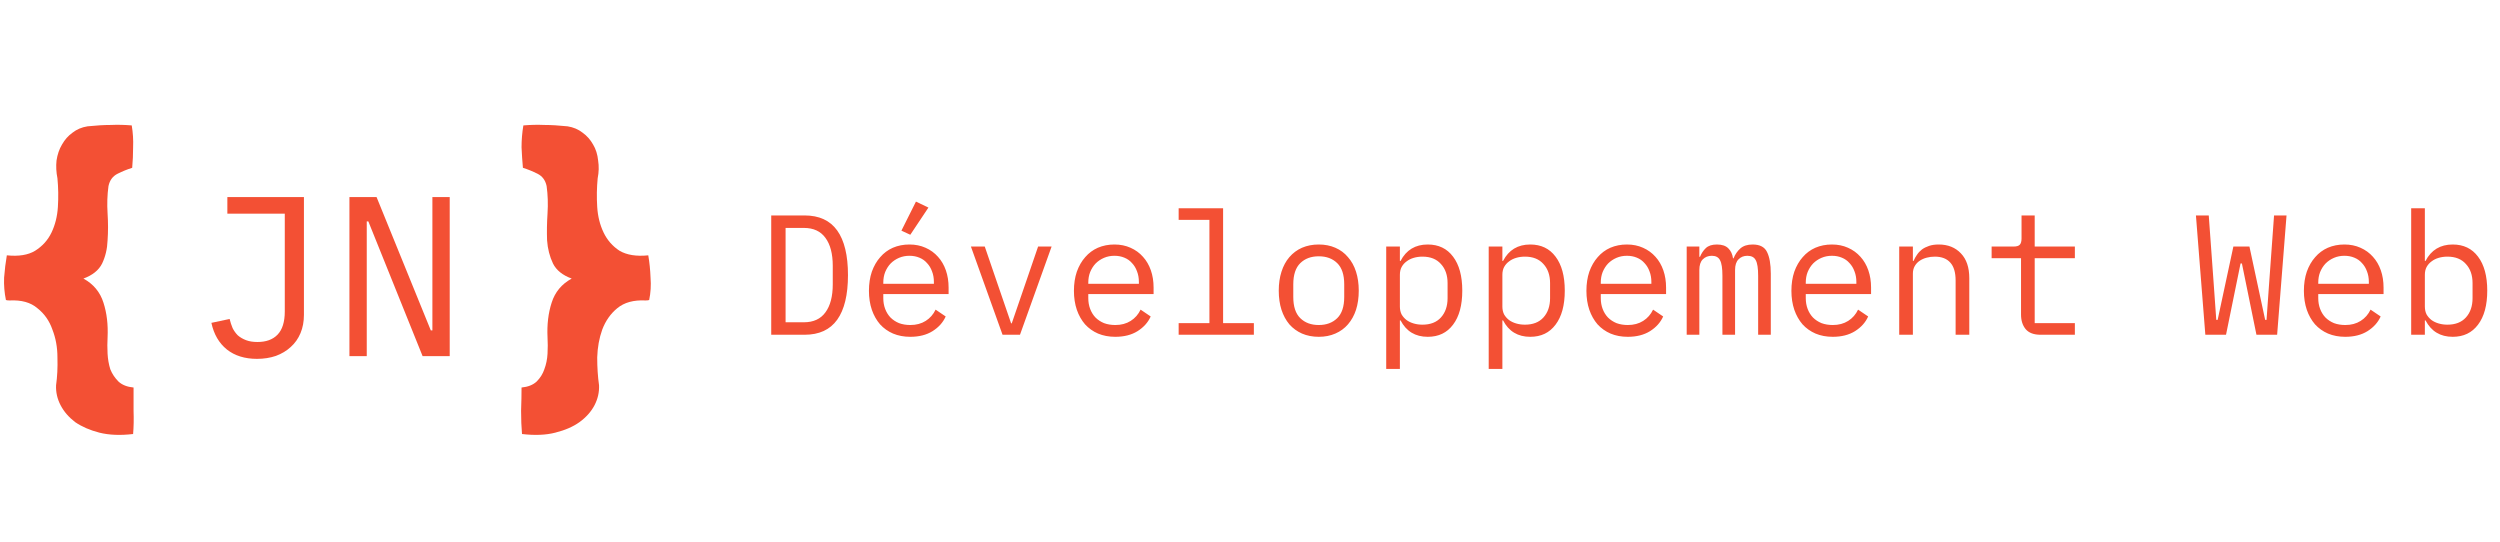
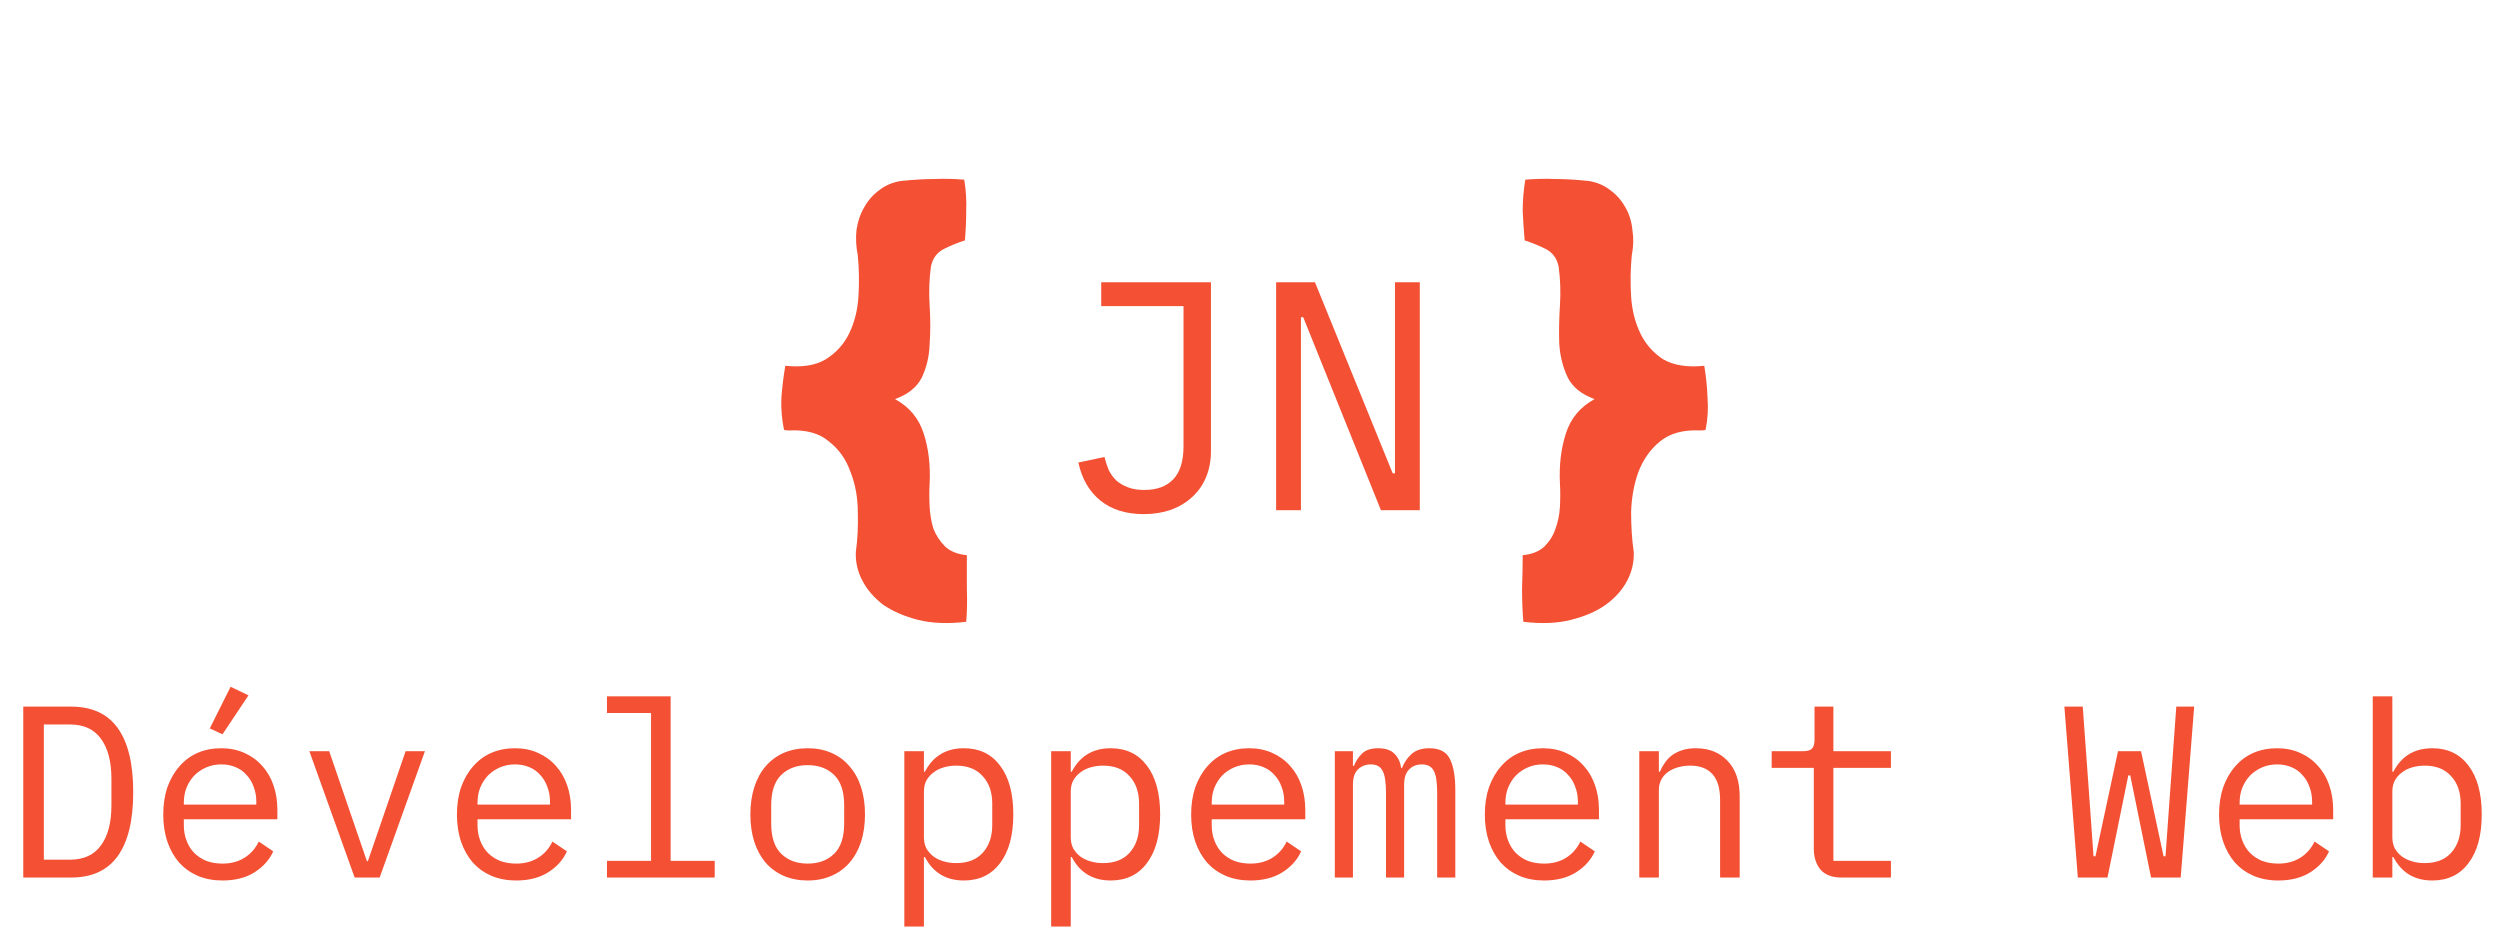
- <svg xmlns="http://www.w3.org/2000/svg" width="351" height="76" viewBox="0 0 351 76" fill="none">
-   <path d="M18.752 57.672C18.795 58.867 18.773 59.955 18.688 60.936C16.896 61.149 15.317 61.085 13.952 60.744C12.629 60.403 11.499 59.912 10.56 59.272C9.664 58.589 8.981 57.8 8.512 56.904C8.043 56.008 7.829 55.069 7.872 54.088C8.043 52.893 8.107 51.592 8.064 50.184C8.064 48.776 7.829 47.475 7.36 46.28C6.933 45.043 6.229 44.04 5.248 43.272C4.309 42.461 3.008 42.099 1.344 42.184C1.088 42.184 0.917 42.163 0.832 42.12C0.619 41.096 0.533 40.051 0.576 38.984C0.661 37.875 0.789 36.829 0.96 35.848C2.624 36.019 3.947 35.805 4.928 35.208C5.952 34.568 6.72 33.715 7.232 32.648C7.744 31.581 8.043 30.387 8.128 29.064C8.213 27.699 8.192 26.355 8.064 25.032C7.893 24.179 7.851 23.347 7.936 22.536C8.064 21.683 8.32 20.936 8.704 20.296C9.088 19.613 9.579 19.059 10.176 18.632C10.773 18.163 11.477 17.864 12.288 17.736C13.525 17.608 14.613 17.544 15.552 17.544C16.491 17.501 17.472 17.523 18.496 17.608C18.667 18.632 18.731 19.656 18.688 20.68C18.688 21.661 18.645 22.621 18.56 23.56C17.877 23.773 17.195 24.051 16.512 24.392C15.829 24.733 15.403 25.309 15.232 26.12C15.061 27.357 15.019 28.637 15.104 29.96C15.189 31.283 15.189 32.541 15.104 33.736C15.061 34.931 14.805 36.019 14.336 37C13.867 37.939 12.992 38.643 11.712 39.112C13.12 39.88 14.059 41.011 14.528 42.504C14.997 43.955 15.189 45.576 15.104 47.368C15.061 48.093 15.061 48.861 15.104 49.672C15.147 50.44 15.275 51.165 15.488 51.848C15.744 52.488 16.128 53.064 16.64 53.576C17.152 54.045 17.856 54.323 18.752 54.408C18.752 55.389 18.752 56.477 18.752 57.672ZM77.961 60.744C76.638 61.085 75.081 61.149 73.289 60.936C73.204 59.955 73.161 58.867 73.161 57.672C73.204 56.477 73.225 55.389 73.225 54.408C74.121 54.323 74.825 54.045 75.337 53.576C75.849 53.064 76.212 52.488 76.425 51.848C76.681 51.165 76.83 50.44 76.873 49.672C76.916 48.861 76.916 48.093 76.873 47.368C76.788 45.576 76.98 43.955 77.449 42.504C77.918 41.011 78.857 39.88 80.265 39.112C78.985 38.643 78.11 37.939 77.641 37C77.172 36.019 76.894 34.931 76.809 33.736C76.766 32.541 76.788 31.283 76.873 29.96C76.958 28.637 76.916 27.357 76.745 26.12C76.574 25.309 76.148 24.733 75.465 24.392C74.782 24.051 74.1 23.773 73.417 23.56C73.332 22.621 73.268 21.661 73.225 20.68C73.225 19.656 73.31 18.632 73.481 17.608C74.505 17.523 75.486 17.501 76.425 17.544C77.364 17.544 78.452 17.608 79.689 17.736C80.5 17.864 81.204 18.163 81.801 18.632C82.398 19.059 82.889 19.613 83.273 20.296C83.657 20.936 83.892 21.683 83.977 22.536C84.105 23.347 84.084 24.179 83.913 25.032C83.785 26.355 83.764 27.699 83.849 29.064C83.934 30.387 84.233 31.581 84.745 32.648C85.257 33.715 86.004 34.568 86.985 35.208C88.009 35.805 89.353 36.019 91.017 35.848C91.188 36.829 91.294 37.875 91.337 38.984C91.422 40.051 91.358 41.096 91.145 42.12C91.06 42.163 90.889 42.184 90.633 42.184C88.969 42.099 87.646 42.461 86.665 43.272C85.726 44.04 85.022 45.043 84.553 46.28C84.126 47.475 83.892 48.776 83.849 50.184C83.849 51.592 83.934 52.893 84.105 54.088C84.148 55.069 83.934 56.008 83.465 56.904C82.996 57.8 82.292 58.589 81.353 59.272C80.457 59.912 79.326 60.403 77.961 60.744Z" fill="#F35034" />
-   <path d="M42.672 27.664V44.208C42.672 45.147 42.513 46 42.193 46.768C41.873 47.536 41.414 48.187 40.816 48.72C40.24 49.253 39.547 49.669 38.736 49.968C37.926 50.245 37.041 50.384 36.081 50.384C34.374 50.384 32.966 49.947 31.857 49.072C30.747 48.176 30.022 46.928 29.68 45.328L32.24 44.784C32.347 45.232 32.486 45.659 32.657 46.064C32.849 46.448 33.094 46.789 33.392 47.088C33.712 47.365 34.096 47.589 34.544 47.76C34.992 47.931 35.526 48.016 36.145 48.016C37.361 48.016 38.299 47.675 38.961 46.992C39.643 46.288 39.984 45.2 39.984 43.728V30H31.921V27.664H42.672ZM51.716 31.088H51.492V50H49.06V27.664H52.868L60.484 46.384H60.708V27.664H63.14V50H59.332L51.716 31.088Z" fill="#F35034" />
-   <path d="M108.28 30.248H112.96C115.008 30.248 116.536 30.952 117.544 32.36C118.552 33.768 119.056 35.856 119.056 38.624C119.056 41.392 118.552 43.48 117.544 44.888C116.536 46.296 115.008 47 112.96 47H108.28V30.248ZM112.864 45.248C114.208 45.248 115.216 44.784 115.888 43.856C116.576 42.928 116.92 41.616 116.92 39.92V37.328C116.92 35.632 116.576 34.32 115.888 33.392C115.216 32.464 114.208 32 112.864 32H110.296V45.248H112.864ZM127.807 47.288C126.911 47.288 126.103 47.136 125.383 46.832C124.679 46.528 124.071 46.096 123.559 45.536C123.063 44.96 122.679 44.28 122.407 43.496C122.135 42.696 121.999 41.808 121.999 40.832C121.999 39.84 122.135 38.944 122.407 38.144C122.695 37.344 123.087 36.664 123.583 36.104C124.079 35.528 124.671 35.088 125.359 34.784C126.063 34.48 126.839 34.328 127.687 34.328C128.519 34.328 129.271 34.48 129.943 34.784C130.631 35.088 131.215 35.512 131.695 36.056C132.175 36.584 132.543 37.216 132.799 37.952C133.055 38.688 133.183 39.496 133.183 40.376V41.288H124.015V41.864C124.015 42.408 124.103 42.912 124.279 43.376C124.455 43.84 124.703 44.24 125.023 44.576C125.359 44.912 125.759 45.176 126.223 45.368C126.703 45.544 127.231 45.632 127.807 45.632C128.639 45.632 129.359 45.44 129.967 45.056C130.575 44.672 131.039 44.144 131.359 43.472L132.775 44.432C132.407 45.264 131.791 45.952 130.927 46.496C130.079 47.024 129.039 47.288 127.807 47.288ZM127.687 35.912C127.159 35.912 126.671 36.008 126.223 36.2C125.775 36.392 125.383 36.656 125.047 36.992C124.727 37.328 124.471 37.728 124.279 38.192C124.103 38.64 124.015 39.136 124.015 39.68V39.848H131.119V39.584C131.119 39.04 131.031 38.544 130.855 38.096C130.695 37.648 130.463 37.264 130.159 36.944C129.871 36.608 129.511 36.352 129.079 36.176C128.663 36 128.199 35.912 127.687 35.912ZM127.807 32.96L126.559 32.384L128.599 28.304L130.351 29.144L127.807 32.96ZM140.757 47L136.317 34.616H138.261L140.037 39.8L141.957 45.392H142.053L143.973 39.8L145.749 34.616H147.645L143.205 47H140.757ZM156.588 47.288C155.692 47.288 154.884 47.136 154.164 46.832C153.46 46.528 152.852 46.096 152.34 45.536C151.844 44.96 151.46 44.28 151.188 43.496C150.916 42.696 150.78 41.808 150.78 40.832C150.78 39.84 150.916 38.944 151.188 38.144C151.476 37.344 151.868 36.664 152.364 36.104C152.86 35.528 153.452 35.088 154.14 34.784C154.844 34.48 155.62 34.328 156.468 34.328C157.3 34.328 158.052 34.48 158.724 34.784C159.412 35.088 159.996 35.512 160.476 36.056C160.956 36.584 161.324 37.216 161.58 37.952C161.836 38.688 161.964 39.496 161.964 40.376V41.288H152.796V41.864C152.796 42.408 152.884 42.912 153.06 43.376C153.236 43.84 153.484 44.24 153.804 44.576C154.14 44.912 154.54 45.176 155.004 45.368C155.484 45.544 156.012 45.632 156.588 45.632C157.42 45.632 158.14 45.44 158.748 45.056C159.356 44.672 159.82 44.144 160.14 43.472L161.556 44.432C161.188 45.264 160.572 45.952 159.708 46.496C158.86 47.024 157.82 47.288 156.588 47.288ZM156.468 35.912C155.94 35.912 155.452 36.008 155.004 36.2C154.556 36.392 154.164 36.656 153.828 36.992C153.508 37.328 153.252 37.728 153.06 38.192C152.884 38.64 152.796 39.136 152.796 39.68V39.848H159.9V39.584C159.9 39.04 159.812 38.544 159.636 38.096C159.476 37.648 159.244 37.264 158.94 36.944C158.652 36.608 158.292 36.352 157.86 36.176C157.444 36 156.98 35.912 156.468 35.912ZM165.483 45.368H169.803V30.872H165.483V29.24H171.723V45.368H176.043V47H165.483V45.368ZM185.153 47.288C184.289 47.288 183.505 47.136 182.801 46.832C182.113 46.528 181.521 46.096 181.025 45.536C180.545 44.96 180.177 44.28 179.921 43.496C179.665 42.696 179.537 41.8 179.537 40.808C179.537 39.832 179.665 38.944 179.921 38.144C180.177 37.344 180.545 36.664 181.025 36.104C181.521 35.528 182.113 35.088 182.801 34.784C183.505 34.48 184.289 34.328 185.153 34.328C186.017 34.328 186.793 34.48 187.481 34.784C188.185 35.088 188.777 35.528 189.257 36.104C189.753 36.664 190.129 37.344 190.385 38.144C190.641 38.944 190.769 39.832 190.769 40.808C190.769 41.8 190.641 42.696 190.385 43.496C190.129 44.28 189.753 44.96 189.257 45.536C188.777 46.096 188.185 46.528 187.481 46.832C186.793 47.136 186.017 47.288 185.153 47.288ZM185.153 45.632C186.225 45.632 187.089 45.312 187.745 44.672C188.401 44.032 188.729 43.04 188.729 41.696V39.92C188.729 38.576 188.401 37.584 187.745 36.944C187.089 36.304 186.225 35.984 185.153 35.984C184.081 35.984 183.217 36.304 182.561 36.944C181.905 37.584 181.577 38.576 181.577 39.92V41.696C181.577 43.04 181.905 44.032 182.561 44.672C183.217 45.312 184.081 45.632 185.153 45.632ZM194.624 34.616H196.544V36.632H196.64C197.44 35.096 198.712 34.328 200.456 34.328C201.976 34.328 203.16 34.896 204.008 36.032C204.872 37.168 205.304 38.76 205.304 40.808C205.304 42.856 204.872 44.448 204.008 45.584C203.16 46.72 201.976 47.288 200.456 47.288C198.712 47.288 197.44 46.52 196.64 44.984H196.544V51.8H194.624V34.616ZM199.712 45.584C200.832 45.584 201.696 45.248 202.304 44.576C202.928 43.888 203.24 42.984 203.24 41.864V39.752C203.24 38.632 202.928 37.736 202.304 37.064C201.696 36.376 200.832 36.032 199.712 36.032C199.28 36.032 198.872 36.088 198.488 36.2C198.104 36.312 197.768 36.48 197.48 36.704C197.192 36.912 196.96 37.176 196.784 37.496C196.624 37.8 196.544 38.16 196.544 38.576V43.04C196.544 43.456 196.624 43.824 196.784 44.144C196.96 44.448 197.192 44.712 197.48 44.936C197.768 45.144 198.104 45.304 198.488 45.416C198.872 45.528 199.28 45.584 199.712 45.584ZM209.014 34.616H210.934V36.632H211.03C211.83 35.096 213.102 34.328 214.846 34.328C216.366 34.328 217.55 34.896 218.398 36.032C219.262 37.168 219.694 38.76 219.694 40.808C219.694 42.856 219.262 44.448 218.398 45.584C217.55 46.72 216.366 47.288 214.846 47.288C213.102 47.288 211.83 46.52 211.03 44.984H210.934V51.8H209.014V34.616ZM214.102 45.584C215.222 45.584 216.086 45.248 216.694 44.576C217.318 43.888 217.63 42.984 217.63 41.864V39.752C217.63 38.632 217.318 37.736 216.694 37.064C216.086 36.376 215.222 36.032 214.102 36.032C213.67 36.032 213.262 36.088 212.878 36.2C212.494 36.312 212.158 36.48 211.87 36.704C211.582 36.912 211.35 37.176 211.174 37.496C211.014 37.8 210.934 38.16 210.934 38.576V43.04C210.934 43.456 211.014 43.824 211.174 44.144C211.35 44.448 211.582 44.712 211.87 44.936C212.158 45.144 212.494 45.304 212.878 45.416C213.262 45.528 213.67 45.584 214.102 45.584ZM228.541 47.288C227.645 47.288 226.837 47.136 226.117 46.832C225.413 46.528 224.805 46.096 224.293 45.536C223.797 44.96 223.413 44.28 223.141 43.496C222.869 42.696 222.733 41.808 222.733 40.832C222.733 39.84 222.869 38.944 223.141 38.144C223.429 37.344 223.821 36.664 224.317 36.104C224.813 35.528 225.405 35.088 226.093 34.784C226.797 34.48 227.573 34.328 228.421 34.328C229.253 34.328 230.005 34.48 230.677 34.784C231.365 35.088 231.949 35.512 232.429 36.056C232.909 36.584 233.277 37.216 233.533 37.952C233.789 38.688 233.917 39.496 233.917 40.376V41.288H224.749V41.864C224.749 42.408 224.837 42.912 225.013 43.376C225.189 43.84 225.437 44.24 225.757 44.576C226.093 44.912 226.493 45.176 226.957 45.368C227.437 45.544 227.965 45.632 228.541 45.632C229.373 45.632 230.093 45.44 230.701 45.056C231.309 44.672 231.773 44.144 232.093 43.472L233.509 44.432C233.141 45.264 232.525 45.952 231.661 46.496C230.813 47.024 229.773 47.288 228.541 47.288ZM228.421 35.912C227.893 35.912 227.405 36.008 226.957 36.2C226.509 36.392 226.117 36.656 225.781 36.992C225.461 37.328 225.205 37.728 225.013 38.192C224.837 38.64 224.749 39.136 224.749 39.68V39.848H231.853V39.584C231.853 39.04 231.765 38.544 231.589 38.096C231.429 37.648 231.197 37.264 230.893 36.944C230.605 36.608 230.245 36.352 229.813 36.176C229.397 36 228.933 35.912 228.421 35.912ZM236.812 47V34.616H238.588V36.056H238.684C238.876 35.576 239.148 35.168 239.5 34.832C239.852 34.496 240.372 34.328 241.06 34.328C241.78 34.328 242.316 34.512 242.668 34.88C243.02 35.232 243.236 35.696 243.316 36.272H243.388C243.612 35.712 243.932 35.248 244.348 34.88C244.764 34.512 245.34 34.328 246.076 34.328C247.084 34.328 247.756 34.68 248.092 35.384C248.444 36.088 248.62 37.096 248.62 38.408V47H246.844V38.72C246.844 37.664 246.732 36.936 246.508 36.536C246.3 36.12 245.908 35.912 245.332 35.912C244.82 35.912 244.404 36.08 244.084 36.416C243.764 36.736 243.604 37.232 243.604 37.904V47H241.828V38.72C241.828 37.664 241.716 36.936 241.492 36.536C241.284 36.12 240.9 35.912 240.34 35.912C239.828 35.912 239.404 36.08 239.068 36.416C238.748 36.736 238.588 37.232 238.588 37.904V47H236.812ZM257.322 47.288C256.426 47.288 255.618 47.136 254.898 46.832C254.194 46.528 253.586 46.096 253.074 45.536C252.578 44.96 252.194 44.28 251.922 43.496C251.65 42.696 251.514 41.808 251.514 40.832C251.514 39.84 251.65 38.944 251.922 38.144C252.21 37.344 252.602 36.664 253.098 36.104C253.594 35.528 254.186 35.088 254.874 34.784C255.578 34.48 256.354 34.328 257.202 34.328C258.034 34.328 258.786 34.48 259.458 34.784C260.146 35.088 260.73 35.512 261.21 36.056C261.69 36.584 262.058 37.216 262.314 37.952C262.57 38.688 262.698 39.496 262.698 40.376V41.288H253.53V41.864C253.53 42.408 253.618 42.912 253.794 43.376C253.97 43.84 254.218 44.24 254.538 44.576C254.874 44.912 255.274 45.176 255.738 45.368C256.218 45.544 256.746 45.632 257.322 45.632C258.154 45.632 258.874 45.44 259.482 45.056C260.09 44.672 260.554 44.144 260.874 43.472L262.29 44.432C261.922 45.264 261.306 45.952 260.442 46.496C259.594 47.024 258.554 47.288 257.322 47.288ZM257.202 35.912C256.674 35.912 256.186 36.008 255.738 36.2C255.29 36.392 254.898 36.656 254.562 36.992C254.242 37.328 253.986 37.728 253.794 38.192C253.618 38.64 253.53 39.136 253.53 39.68V39.848H260.634V39.584C260.634 39.04 260.546 38.544 260.37 38.096C260.21 37.648 259.978 37.264 259.674 36.944C259.386 36.608 259.026 36.352 258.594 36.176C258.178 36 257.714 35.912 257.202 35.912ZM266.649 47V34.616H268.569V36.632H268.665C268.793 36.328 268.953 36.04 269.145 35.768C269.337 35.48 269.569 35.232 269.841 35.024C270.129 34.816 270.465 34.648 270.849 34.52C271.233 34.392 271.681 34.328 272.193 34.328C273.489 34.328 274.529 34.744 275.313 35.576C276.097 36.392 276.489 37.552 276.489 39.056V47H274.569V39.392C274.569 38.256 274.321 37.416 273.825 36.872C273.329 36.312 272.601 36.032 271.641 36.032C271.257 36.032 270.881 36.08 270.513 36.176C270.145 36.272 269.817 36.416 269.529 36.608C269.241 36.8 269.009 37.048 268.833 37.352C268.657 37.656 268.569 38.008 268.569 38.408V47H266.649ZM286.488 47C285.544 47 284.848 46.736 284.4 46.208C283.968 45.68 283.752 45 283.752 44.168V36.248H279.624V34.616H282.696C283.112 34.616 283.4 34.536 283.56 34.376C283.736 34.2 283.824 33.904 283.824 33.488V30.248H285.672V34.616H291.312V36.248H285.672V45.368H291.312V47H286.488ZM309.629 47L308.309 30.248H310.109L310.805 39.848L311.165 44.912H311.357L313.565 34.616H315.821L318.029 44.912H318.221L318.581 39.848L319.277 30.248H321.029L319.709 47H316.805L314.765 36.992H314.573L312.533 47H309.629ZM329.275 47.288C328.379 47.288 327.571 47.136 326.851 46.832C326.147 46.528 325.539 46.096 325.027 45.536C324.531 44.96 324.147 44.28 323.875 43.496C323.603 42.696 323.467 41.808 323.467 40.832C323.467 39.84 323.603 38.944 323.875 38.144C324.163 37.344 324.555 36.664 325.051 36.104C325.547 35.528 326.139 35.088 326.827 34.784C327.531 34.48 328.307 34.328 329.155 34.328C329.987 34.328 330.739 34.48 331.411 34.784C332.099 35.088 332.683 35.512 333.163 36.056C333.643 36.584 334.011 37.216 334.267 37.952C334.523 38.688 334.651 39.496 334.651 40.376V41.288H325.483V41.864C325.483 42.408 325.571 42.912 325.747 43.376C325.923 43.84 326.171 44.24 326.491 44.576C326.827 44.912 327.227 45.176 327.691 45.368C328.171 45.544 328.699 45.632 329.275 45.632C330.107 45.632 330.827 45.44 331.435 45.056C332.043 44.672 332.507 44.144 332.827 43.472L334.243 44.432C333.875 45.264 333.259 45.952 332.395 46.496C331.547 47.024 330.507 47.288 329.275 47.288ZM329.155 35.912C328.627 35.912 328.139 36.008 327.691 36.2C327.243 36.392 326.851 36.656 326.515 36.992C326.195 37.328 325.939 37.728 325.747 38.192C325.571 38.64 325.483 39.136 325.483 39.68V39.848H332.587V39.584C332.587 39.04 332.499 38.544 332.323 38.096C332.163 37.648 331.931 37.264 331.627 36.944C331.339 36.608 330.979 36.352 330.547 36.176C330.131 36 329.667 35.912 329.155 35.912ZM338.53 29.24H340.45V36.632H340.546C341.346 35.096 342.618 34.328 344.362 34.328C345.882 34.328 347.066 34.896 347.914 36.032C348.778 37.168 349.21 38.76 349.21 40.808C349.21 42.856 348.778 44.448 347.914 45.584C347.066 46.72 345.882 47.288 344.362 47.288C342.618 47.288 341.346 46.52 340.546 44.984H340.45V47H338.53V29.24ZM343.618 45.584C344.738 45.584 345.602 45.248 346.21 44.576C346.834 43.888 347.146 42.984 347.146 41.864V39.752C347.146 38.632 346.834 37.736 346.21 37.064C345.602 36.376 344.738 36.032 343.618 36.032C343.186 36.032 342.778 36.088 342.394 36.2C342.01 36.312 341.674 36.48 341.386 36.704C341.098 36.912 340.866 37.176 340.69 37.496C340.53 37.8 340.45 38.16 340.45 38.576V43.04C340.45 43.456 340.53 43.824 340.69 44.144C340.866 44.448 341.098 44.712 341.386 44.936C341.674 45.144 342.01 45.304 342.394 45.416C342.778 45.528 343.186 45.584 343.618 45.584Z" fill="#F35034" />
+ <svg xmlns="http://www.w3.org/2000/svg" width="245" height="92" viewBox="0 0 245 92" fill="none">
+   <path d="M94.752 57.672C94.795 58.867 94.773 59.955 94.688 60.936C92.896 61.149 91.317 61.085 89.952 60.744C88.629 60.403 87.499 59.912 86.56 59.272C85.664 58.589 84.981 57.8 84.512 56.904C84.043 56.008 83.829 55.069 83.872 54.088C84.043 52.893 84.107 51.592 84.064 50.184C84.064 48.776 83.829 47.475 83.36 46.28C82.933 45.043 82.229 44.04 81.248 43.272C80.309 42.461 79.008 42.099 77.344 42.184C77.088 42.184 76.917 42.163 76.832 42.12C76.619 41.096 76.533 40.051 76.576 38.984C76.661 37.875 76.789 36.829 76.96 35.848C78.624 36.019 79.947 35.805 80.928 35.208C81.952 34.568 82.72 33.715 83.232 32.648C83.744 31.581 84.043 30.387 84.128 29.064C84.213 27.699 84.192 26.355 84.064 25.032C83.893 24.179 83.851 23.347 83.936 22.536C84.064 21.683 84.32 20.936 84.704 20.296C85.088 19.613 85.579 19.059 86.176 18.632C86.773 18.163 87.477 17.864 88.288 17.736C89.525 17.608 90.613 17.544 91.552 17.544C92.491 17.501 93.472 17.523 94.496 17.608C94.667 18.632 94.731 19.656 94.688 20.68C94.688 21.661 94.645 22.621 94.56 23.56C93.877 23.773 93.195 24.051 92.512 24.392C91.829 24.733 91.403 25.309 91.232 26.12C91.061 27.357 91.019 28.637 91.104 29.96C91.189 31.283 91.189 32.541 91.104 33.736C91.061 34.931 90.805 36.019 90.336 37C89.867 37.939 88.992 38.643 87.712 39.112C89.12 39.88 90.059 41.011 90.528 42.504C90.997 43.955 91.189 45.576 91.104 47.368C91.061 48.093 91.061 48.861 91.104 49.672C91.147 50.44 91.275 51.165 91.488 51.848C91.744 52.488 92.128 53.064 92.64 53.576C93.152 54.045 93.856 54.323 94.752 54.408C94.752 55.389 94.752 56.477 94.752 57.672ZM153.961 60.744C152.638 61.085 151.081 61.149 149.289 60.936C149.204 59.955 149.161 58.867 149.161 57.672C149.204 56.477 149.225 55.389 149.225 54.408C150.121 54.323 150.825 54.045 151.337 53.576C151.849 53.064 152.212 52.488 152.425 51.848C152.681 51.165 152.83 50.44 152.873 49.672C152.916 48.861 152.916 48.093 152.873 47.368C152.788 45.576 152.98 43.955 153.449 42.504C153.918 41.011 154.857 39.88 156.265 39.112C154.985 38.643 154.11 37.939 153.641 37C153.172 36.019 152.894 34.931 152.809 33.736C152.766 32.541 152.788 31.283 152.873 29.96C152.958 28.637 152.916 27.357 152.745 26.12C152.574 25.309 152.148 24.733 151.465 24.392C150.782 24.051 150.1 23.773 149.417 23.56C149.332 22.621 149.268 21.661 149.225 20.68C149.225 19.656 149.31 18.632 149.481 17.608C150.505 17.523 151.486 17.501 152.425 17.544C153.364 17.544 154.452 17.608 155.689 17.736C156.5 17.864 157.204 18.163 157.801 18.632C158.398 19.059 158.889 19.613 159.273 20.296C159.657 20.936 159.892 21.683 159.977 22.536C160.105 23.347 160.084 24.179 159.913 25.032C159.785 26.355 159.764 27.699 159.849 29.064C159.934 30.387 160.233 31.581 160.745 32.648C161.257 33.715 162.004 34.568 162.985 35.208C164.009 35.805 165.353 36.019 167.017 35.848C167.188 36.829 167.294 37.875 167.337 38.984C167.422 40.051 167.358 41.096 167.145 42.12C167.06 42.163 166.889 42.184 166.633 42.184C164.969 42.099 163.646 42.461 162.665 43.272C161.726 44.04 161.022 45.043 160.553 46.28C160.126 47.475 159.892 48.776 159.849 50.184C159.849 51.592 159.934 52.893 160.105 54.088C160.148 55.069 159.934 56.008 159.465 56.904C158.996 57.8 158.292 58.589 157.353 59.272C156.457 59.912 155.326 60.403 153.961 60.744Z" fill="#F35034" />
+   <path d="M118.673 27.664V44.208C118.673 45.147 118.513 46 118.193 46.768C117.873 47.536 117.414 48.187 116.817 48.72C116.241 49.253 115.547 49.669 114.737 49.968C113.926 50.245 113.041 50.384 112.081 50.384C110.374 50.384 108.966 49.947 107.857 49.072C106.747 48.176 106.022 46.928 105.681 45.328L108.241 44.784C108.347 45.232 108.486 45.659 108.657 46.064C108.849 46.448 109.094 46.789 109.393 47.088C109.713 47.365 110.097 47.589 110.545 47.76C110.993 47.931 111.526 48.016 112.145 48.016C113.361 48.016 114.299 47.675 114.961 46.992C115.643 46.288 115.985 45.2 115.985 43.728V30H107.921V27.664H118.673ZM127.716 31.088H127.492V50H125.06V27.664H128.868L136.484 46.384H136.708V27.664H139.14V50H135.332L127.716 31.088Z" fill="#F35034" />
+   <path d="M2.28 69.248H6.96C9.008 69.248 10.536 69.952 11.544 71.36C12.552 72.768 13.056 74.856 13.056 77.624C13.056 80.392 12.552 82.48 11.544 83.888C10.536 85.296 9.008 86 6.96 86H2.28V69.248ZM6.864 84.248C8.208 84.248 9.216 83.784 9.888 82.856C10.576 81.928 10.92 80.616 10.92 78.92V76.328C10.92 74.632 10.576 73.32 9.888 72.392C9.216 71.464 8.208 71 6.864 71H4.296V84.248H6.864ZM21.807 86.288C20.911 86.288 20.103 86.136 19.383 85.832C18.679 85.528 18.071 85.096 17.559 84.536C17.063 83.96 16.679 83.28 16.407 82.496C16.135 81.696 15.999 80.808 15.999 79.832C15.999 78.84 16.135 77.944 16.407 77.144C16.695 76.344 17.087 75.664 17.583 75.104C18.079 74.528 18.671 74.088 19.359 73.784C20.063 73.48 20.839 73.328 21.687 73.328C22.519 73.328 23.271 73.48 23.943 73.784C24.631 74.088 25.215 74.512 25.695 75.056C26.175 75.584 26.543 76.216 26.799 76.952C27.055 77.688 27.183 78.496 27.183 79.376V80.288H18.015V80.864C18.015 81.408 18.103 81.912 18.279 82.376C18.455 82.84 18.703 83.24 19.023 83.576C19.359 83.912 19.759 84.176 20.223 84.368C20.703 84.544 21.231 84.632 21.807 84.632C22.639 84.632 23.359 84.44 23.967 84.056C24.575 83.672 25.039 83.144 25.359 82.472L26.775 83.432C26.407 84.264 25.791 84.952 24.927 85.496C24.079 86.024 23.039 86.288 21.807 86.288ZM21.687 74.912C21.159 74.912 20.671 75.008 20.223 75.2C19.775 75.392 19.383 75.656 19.047 75.992C18.727 76.328 18.471 76.728 18.279 77.192C18.103 77.64 18.015 78.136 18.015 78.68V78.848H25.119V78.584C25.119 78.04 25.031 77.544 24.855 77.096C24.695 76.648 24.463 76.264 24.159 75.944C23.871 75.608 23.511 75.352 23.079 75.176C22.663 75 22.199 74.912 21.687 74.912ZM21.807 71.96L20.559 71.384L22.599 67.304L24.351 68.144L21.807 71.96ZM34.757 86L30.317 73.616H32.261L34.037 78.8L35.957 84.392H36.053L37.973 78.8L39.749 73.616H41.645L37.205 86H34.757ZM50.588 86.288C49.692 86.288 48.884 86.136 48.164 85.832C47.46 85.528 46.852 85.096 46.34 84.536C45.844 83.96 45.46 83.28 45.188 82.496C44.916 81.696 44.78 80.808 44.78 79.832C44.78 78.84 44.916 77.944 45.188 77.144C45.476 76.344 45.868 75.664 46.364 75.104C46.86 74.528 47.452 74.088 48.14 73.784C48.844 73.48 49.62 73.328 50.468 73.328C51.3 73.328 52.052 73.48 52.724 73.784C53.412 74.088 53.996 74.512 54.476 75.056C54.956 75.584 55.324 76.216 55.58 76.952C55.836 77.688 55.964 78.496 55.964 79.376V80.288H46.796V80.864C46.796 81.408 46.884 81.912 47.06 82.376C47.236 82.84 47.484 83.24 47.804 83.576C48.14 83.912 48.54 84.176 49.004 84.368C49.484 84.544 50.012 84.632 50.588 84.632C51.42 84.632 52.14 84.44 52.748 84.056C53.356 83.672 53.82 83.144 54.14 82.472L55.556 83.432C55.188 84.264 54.572 84.952 53.708 85.496C52.86 86.024 51.82 86.288 50.588 86.288ZM50.468 74.912C49.94 74.912 49.452 75.008 49.004 75.2C48.556 75.392 48.164 75.656 47.828 75.992C47.508 76.328 47.252 76.728 47.06 77.192C46.884 77.64 46.796 78.136 46.796 78.68V78.848H53.9V78.584C53.9 78.04 53.812 77.544 53.636 77.096C53.476 76.648 53.244 76.264 52.94 75.944C52.652 75.608 52.292 75.352 51.86 75.176C51.444 75 50.98 74.912 50.468 74.912ZM59.483 84.368H63.803V69.872H59.483V68.24H65.722V84.368H70.043V86H59.483V84.368ZM79.153 86.288C78.289 86.288 77.505 86.136 76.801 85.832C76.113 85.528 75.521 85.096 75.025 84.536C74.545 83.96 74.177 83.28 73.921 82.496C73.665 81.696 73.537 80.8 73.537 79.808C73.537 78.832 73.665 77.944 73.921 77.144C74.177 76.344 74.545 75.664 75.025 75.104C75.521 74.528 76.113 74.088 76.801 73.784C77.505 73.48 78.289 73.328 79.153 73.328C80.017 73.328 80.793 73.48 81.481 73.784C82.185 74.088 82.777 74.528 83.257 75.104C83.753 75.664 84.129 76.344 84.385 77.144C84.641 77.944 84.769 78.832 84.769 79.808C84.769 80.8 84.641 81.696 84.385 82.496C84.129 83.28 83.753 83.96 83.257 84.536C82.777 85.096 82.185 85.528 81.481 85.832C80.793 86.136 80.017 86.288 79.153 86.288ZM79.153 84.632C80.225 84.632 81.089 84.312 81.745 83.672C82.401 83.032 82.729 82.04 82.729 80.696V78.92C82.729 77.576 82.401 76.584 81.745 75.944C81.089 75.304 80.225 74.984 79.153 74.984C78.081 74.984 77.217 75.304 76.561 75.944C75.905 76.584 75.577 77.576 75.577 78.92V80.696C75.577 82.04 75.905 83.032 76.561 83.672C77.217 84.312 78.081 84.632 79.153 84.632ZM88.624 73.616H90.544V75.632H90.64C91.44 74.096 92.712 73.328 94.456 73.328C95.976 73.328 97.16 73.896 98.008 75.032C98.872 76.168 99.304 77.76 99.304 79.808C99.304 81.856 98.872 83.448 98.008 84.584C97.16 85.72 95.976 86.288 94.456 86.288C92.712 86.288 91.44 85.52 90.64 83.984H90.544V90.8H88.624V73.616ZM93.712 84.584C94.832 84.584 95.696 84.248 96.304 83.576C96.928 82.888 97.24 81.984 97.24 80.864V78.752C97.24 77.632 96.928 76.736 96.304 76.064C95.696 75.376 94.832 75.032 93.712 75.032C93.28 75.032 92.872 75.088 92.488 75.2C92.104 75.312 91.768 75.48 91.48 75.704C91.192 75.912 90.96 76.176 90.784 76.496C90.624 76.8 90.544 77.16 90.544 77.576V82.04C90.544 82.456 90.624 82.824 90.784 83.144C90.96 83.448 91.192 83.712 91.48 83.936C91.768 84.144 92.104 84.304 92.488 84.416C92.872 84.528 93.28 84.584 93.712 84.584ZM103.014 73.616H104.934V75.632H105.03C105.83 74.096 107.102 73.328 108.846 73.328C110.366 73.328 111.55 73.896 112.398 75.032C113.262 76.168 113.694 77.76 113.694 79.808C113.694 81.856 113.262 83.448 112.398 84.584C111.55 85.72 110.366 86.288 108.846 86.288C107.102 86.288 105.83 85.52 105.03 83.984H104.934V90.8H103.014V73.616ZM108.102 84.584C109.222 84.584 110.086 84.248 110.694 83.576C111.318 82.888 111.63 81.984 111.63 80.864V78.752C111.63 77.632 111.318 76.736 110.694 76.064C110.086 75.376 109.222 75.032 108.102 75.032C107.67 75.032 107.262 75.088 106.878 75.2C106.494 75.312 106.158 75.48 105.87 75.704C105.582 75.912 105.35 76.176 105.174 76.496C105.014 76.8 104.934 77.16 104.934 77.576V82.04C104.934 82.456 105.014 82.824 105.174 83.144C105.35 83.448 105.582 83.712 105.87 83.936C106.158 84.144 106.494 84.304 106.878 84.416C107.262 84.528 107.67 84.584 108.102 84.584ZM122.541 86.288C121.645 86.288 120.837 86.136 120.117 85.832C119.413 85.528 118.805 85.096 118.293 84.536C117.797 83.96 117.413 83.28 117.141 82.496C116.869 81.696 116.733 80.808 116.733 79.832C116.733 78.84 116.869 77.944 117.141 77.144C117.429 76.344 117.821 75.664 118.317 75.104C118.813 74.528 119.405 74.088 120.093 73.784C120.797 73.48 121.573 73.328 122.421 73.328C123.253 73.328 124.005 73.48 124.677 73.784C125.365 74.088 125.949 74.512 126.429 75.056C126.909 75.584 127.277 76.216 127.533 76.952C127.789 77.688 127.917 78.496 127.917 79.376V80.288H118.749V80.864C118.749 81.408 118.837 81.912 119.013 82.376C119.189 82.84 119.437 83.24 119.757 83.576C120.093 83.912 120.493 84.176 120.957 84.368C121.437 84.544 121.965 84.632 122.541 84.632C123.373 84.632 124.093 84.44 124.701 84.056C125.309 83.672 125.773 83.144 126.093 82.472L127.509 83.432C127.141 84.264 126.525 84.952 125.661 85.496C124.813 86.024 123.773 86.288 122.541 86.288ZM122.421 74.912C121.893 74.912 121.405 75.008 120.957 75.2C120.509 75.392 120.117 75.656 119.781 75.992C119.461 76.328 119.205 76.728 119.013 77.192C118.837 77.64 118.749 78.136 118.749 78.68V78.848H125.853V78.584C125.853 78.04 125.765 77.544 125.589 77.096C125.429 76.648 125.197 76.264 124.893 75.944C124.605 75.608 124.245 75.352 123.813 75.176C123.397 75 122.933 74.912 122.421 74.912ZM130.812 86V73.616H132.588V75.056H132.684C132.876 74.576 133.148 74.168 133.5 73.832C133.852 73.496 134.372 73.328 135.06 73.328C135.78 73.328 136.316 73.512 136.668 73.88C137.02 74.232 137.236 74.696 137.316 75.272H137.388C137.612 74.712 137.932 74.248 138.348 73.88C138.764 73.512 139.34 73.328 140.076 73.328C141.084 73.328 141.756 73.68 142.092 74.384C142.444 75.088 142.62 76.096 142.62 77.408V86H140.844V77.72C140.844 76.664 140.732 75.936 140.508 75.536C140.3 75.12 139.908 74.912 139.332 74.912C138.82 74.912 138.404 75.08 138.084 75.416C137.764 75.736 137.604 76.232 137.604 76.904V86H135.828V77.72C135.828 76.664 135.716 75.936 135.492 75.536C135.284 75.12 134.9 74.912 134.34 74.912C133.828 74.912 133.404 75.08 133.068 75.416C132.748 75.736 132.588 76.232 132.588 76.904V86H130.812ZM151.322 86.288C150.426 86.288 149.618 86.136 148.898 85.832C148.194 85.528 147.586 85.096 147.074 84.536C146.578 83.96 146.194 83.28 145.922 82.496C145.65 81.696 145.514 80.808 145.514 79.832C145.514 78.84 145.65 77.944 145.922 77.144C146.21 76.344 146.602 75.664 147.098 75.104C147.594 74.528 148.186 74.088 148.874 73.784C149.578 73.48 150.354 73.328 151.202 73.328C152.034 73.328 152.786 73.48 153.458 73.784C154.146 74.088 154.73 74.512 155.21 75.056C155.69 75.584 156.058 76.216 156.314 76.952C156.57 77.688 156.698 78.496 156.698 79.376V80.288H147.53V80.864C147.53 81.408 147.618 81.912 147.794 82.376C147.97 82.84 148.218 83.24 148.538 83.576C148.874 83.912 149.274 84.176 149.738 84.368C150.218 84.544 150.746 84.632 151.322 84.632C152.154 84.632 152.874 84.44 153.482 84.056C154.09 83.672 154.554 83.144 154.874 82.472L156.29 83.432C155.922 84.264 155.306 84.952 154.442 85.496C153.594 86.024 152.554 86.288 151.322 86.288ZM151.202 74.912C150.674 74.912 150.186 75.008 149.738 75.2C149.29 75.392 148.898 75.656 148.562 75.992C148.242 76.328 147.986 76.728 147.794 77.192C147.618 77.64 147.53 78.136 147.53 78.68V78.848H154.634V78.584C154.634 78.04 154.546 77.544 154.37 77.096C154.21 76.648 153.978 76.264 153.674 75.944C153.386 75.608 153.026 75.352 152.594 75.176C152.178 75 151.714 74.912 151.202 74.912ZM160.649 86V73.616H162.569V75.632H162.665C162.793 75.328 162.953 75.04 163.145 74.768C163.337 74.48 163.569 74.232 163.841 74.024C164.129 73.816 164.465 73.648 164.849 73.52C165.233 73.392 165.681 73.328 166.193 73.328C167.489 73.328 168.529 73.744 169.313 74.576C170.097 75.392 170.489 76.552 170.489 78.056V86H168.569V78.392C168.569 77.256 168.321 76.416 167.825 75.872C167.329 75.312 166.601 75.032 165.641 75.032C165.257 75.032 164.881 75.08 164.513 75.176C164.145 75.272 163.817 75.416 163.529 75.608C163.241 75.8 163.009 76.048 162.833 76.352C162.657 76.656 162.569 77.008 162.569 77.408V86H160.649ZM180.488 86C179.544 86 178.848 85.736 178.4 85.208C177.968 84.68 177.752 84 177.752 83.168V75.248H173.624V73.616H176.696C177.112 73.616 177.4 73.536 177.56 73.376C177.736 73.2 177.824 72.904 177.824 72.488V69.248H179.672V73.616H185.312V75.248H179.672V84.368H185.312V86H180.488ZM203.629 86L202.309 69.248H204.109L204.805 78.848L205.165 83.912H205.357L207.565 73.616H209.821L212.029 83.912H212.221L212.581 78.848L213.277 69.248H215.029L213.709 86H210.805L208.765 75.992H208.573L206.533 86H203.629ZM223.275 86.288C222.379 86.288 221.571 86.136 220.851 85.832C220.147 85.528 219.539 85.096 219.027 84.536C218.531 83.96 218.147 83.28 217.875 82.496C217.603 81.696 217.467 80.808 217.467 79.832C217.467 78.84 217.603 77.944 217.875 77.144C218.163 76.344 218.555 75.664 219.051 75.104C219.547 74.528 220.139 74.088 220.827 73.784C221.531 73.48 222.307 73.328 223.155 73.328C223.987 73.328 224.739 73.48 225.411 73.784C226.099 74.088 226.683 74.512 227.163 75.056C227.643 75.584 228.011 76.216 228.267 76.952C228.523 77.688 228.651 78.496 228.651 79.376V80.288H219.483V80.864C219.483 81.408 219.571 81.912 219.747 82.376C219.923 82.84 220.171 83.24 220.491 83.576C220.827 83.912 221.227 84.176 221.691 84.368C222.171 84.544 222.699 84.632 223.275 84.632C224.107 84.632 224.827 84.44 225.435 84.056C226.043 83.672 226.507 83.144 226.827 82.472L228.243 83.432C227.875 84.264 227.259 84.952 226.395 85.496C225.547 86.024 224.507 86.288 223.275 86.288ZM223.155 74.912C222.627 74.912 222.139 75.008 221.691 75.2C221.243 75.392 220.851 75.656 220.515 75.992C220.195 76.328 219.939 76.728 219.747 77.192C219.571 77.64 219.483 78.136 219.483 78.68V78.848H226.587V78.584C226.587 78.04 226.499 77.544 226.323 77.096C226.163 76.648 225.931 76.264 225.627 75.944C225.339 75.608 224.979 75.352 224.547 75.176C224.131 75 223.667 74.912 223.155 74.912ZM232.53 68.24H234.45V75.632H234.546C235.346 74.096 236.618 73.328 238.362 73.328C239.882 73.328 241.066 73.896 241.914 75.032C242.778 76.168 243.21 77.76 243.21 79.808C243.21 81.856 242.778 83.448 241.914 84.584C241.066 85.72 239.882 86.288 238.362 86.288C236.618 86.288 235.346 85.52 234.546 83.984H234.45V86H232.53V68.24ZM237.618 84.584C238.738 84.584 239.602 84.248 240.21 83.576C240.834 82.888 241.146 81.984 241.146 80.864V78.752C241.146 77.632 240.834 76.736 240.21 76.064C239.602 75.376 238.738 75.032 237.618 75.032C237.186 75.032 236.778 75.088 236.394 75.2C236.01 75.312 235.674 75.48 235.386 75.704C235.098 75.912 234.866 76.176 234.69 76.496C234.53 76.8 234.45 77.16 234.45 77.576V82.04C234.45 82.456 234.53 82.824 234.69 83.144C234.866 83.448 235.098 83.712 235.386 83.936C235.674 84.144 236.01 84.304 236.394 84.416C236.778 84.528 237.186 84.584 237.618 84.584Z" fill="#F35034" />
</svg>
